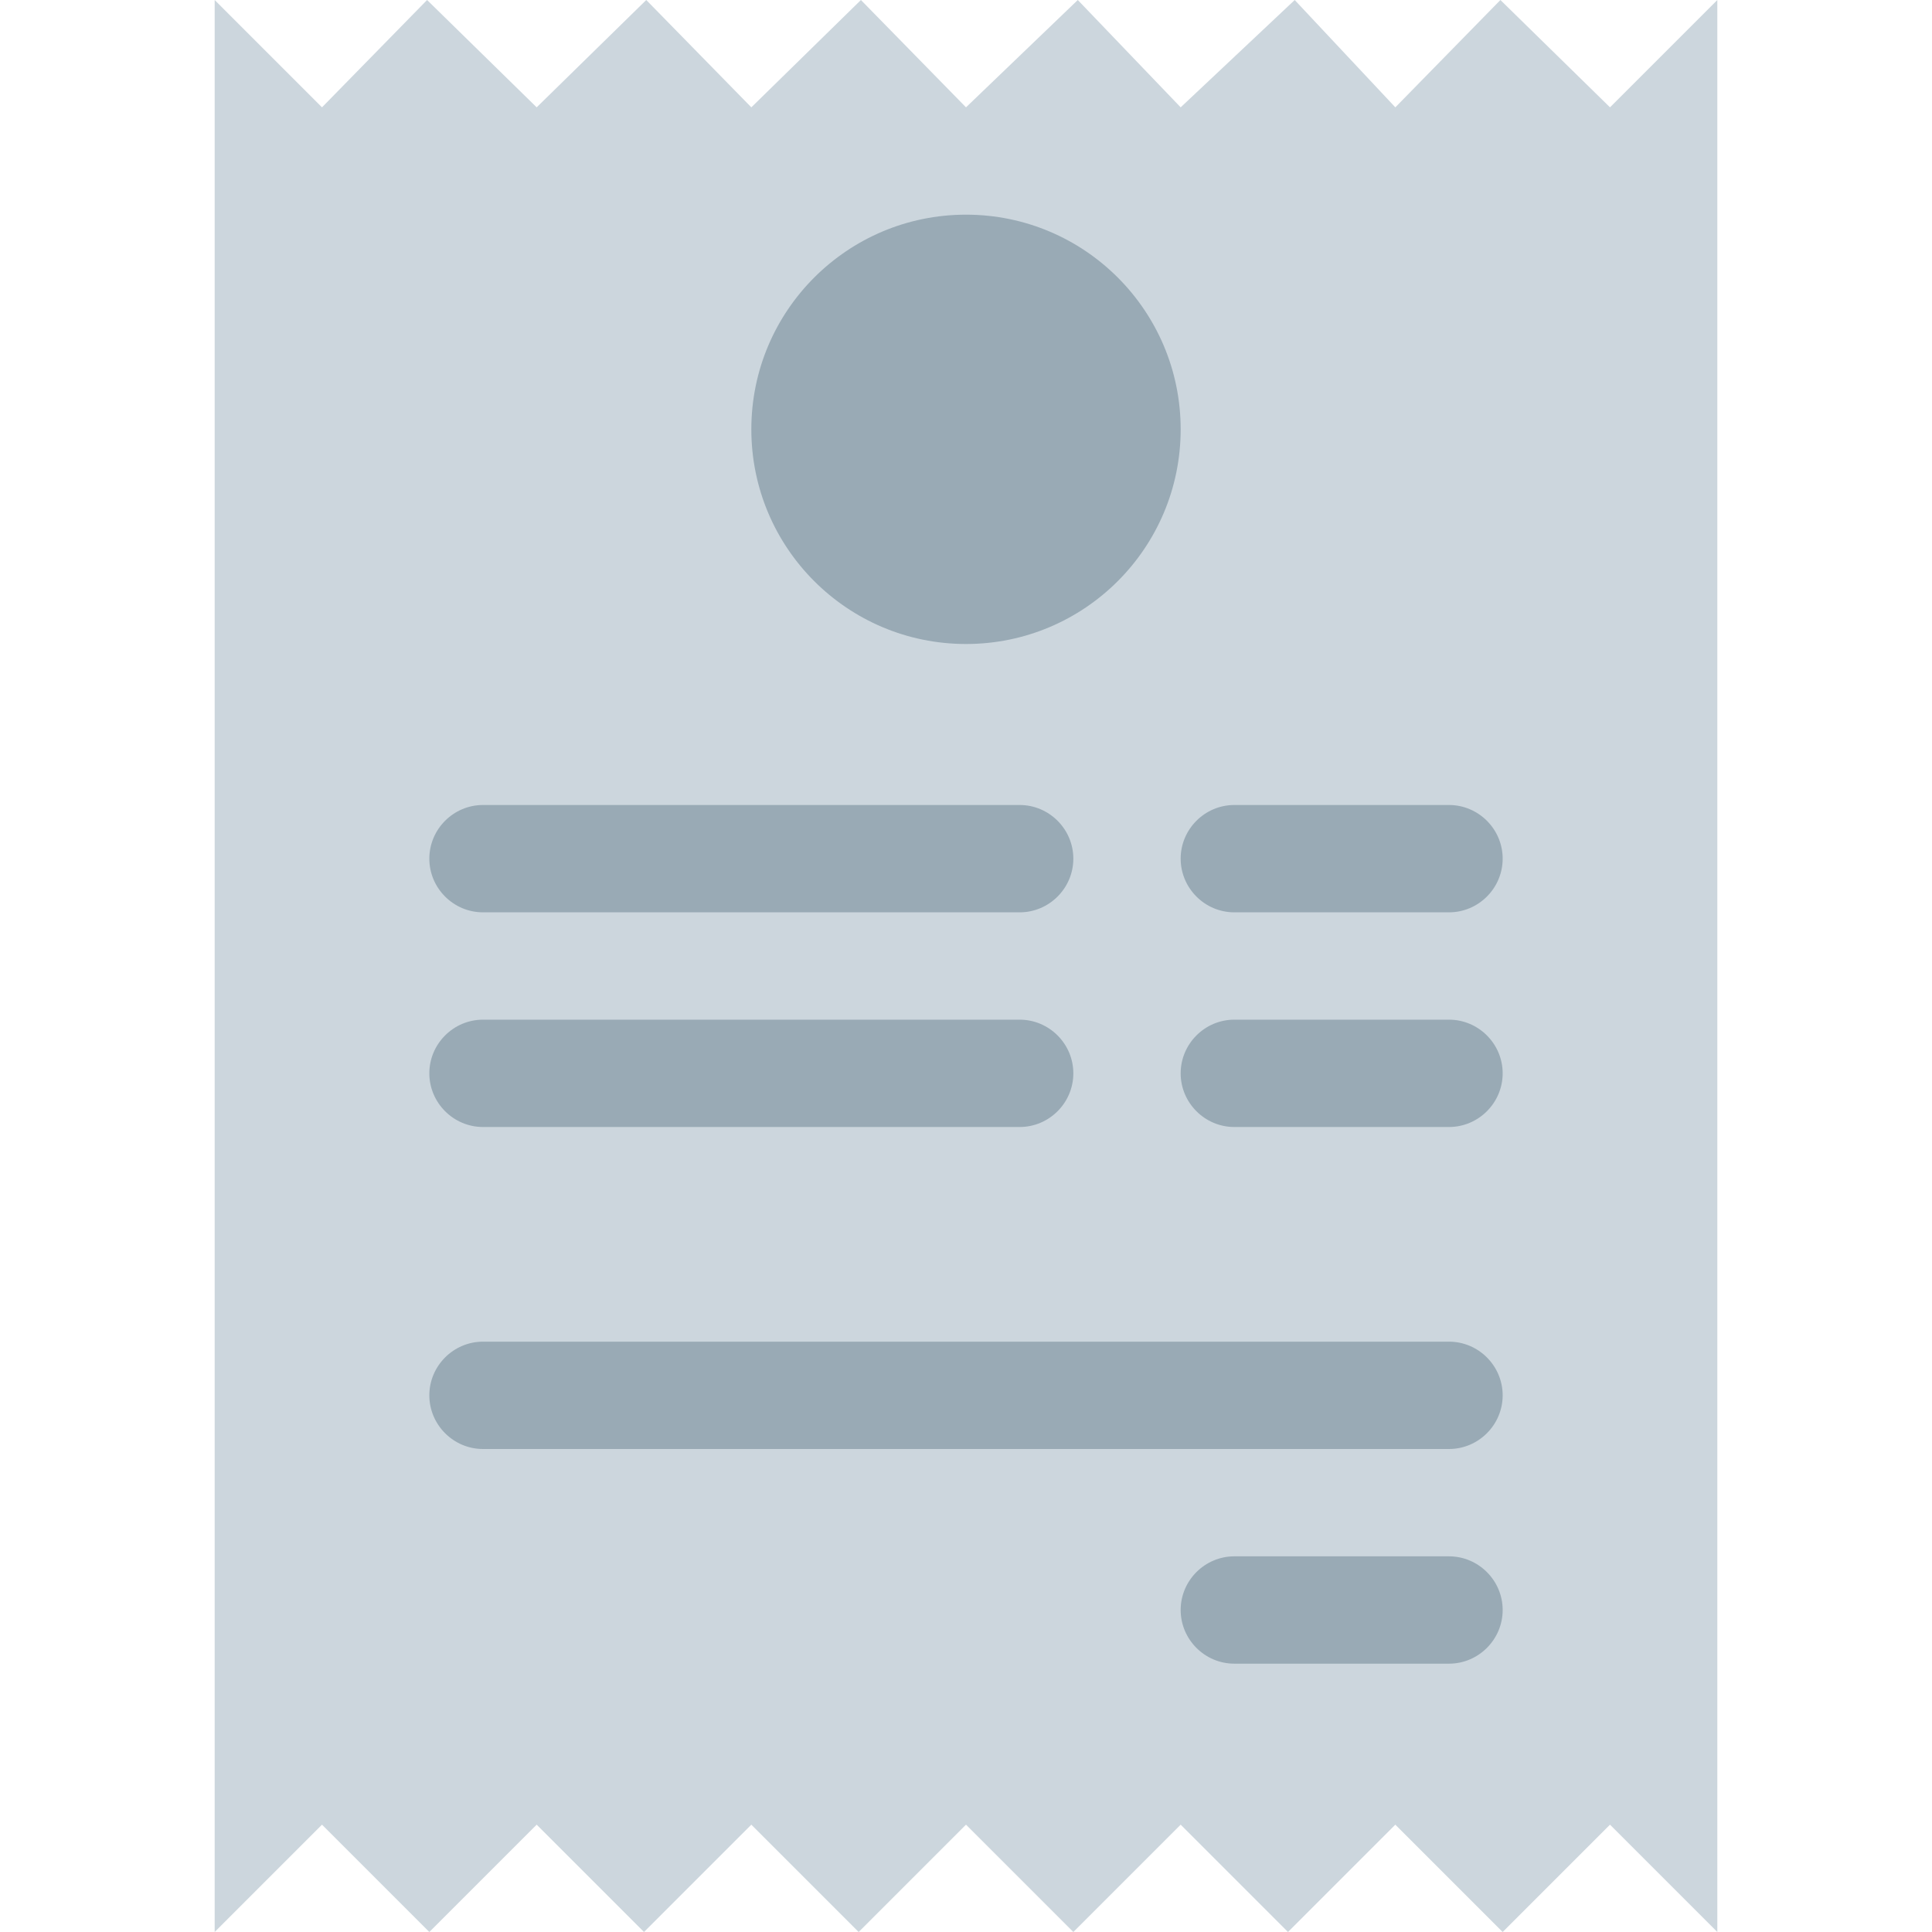
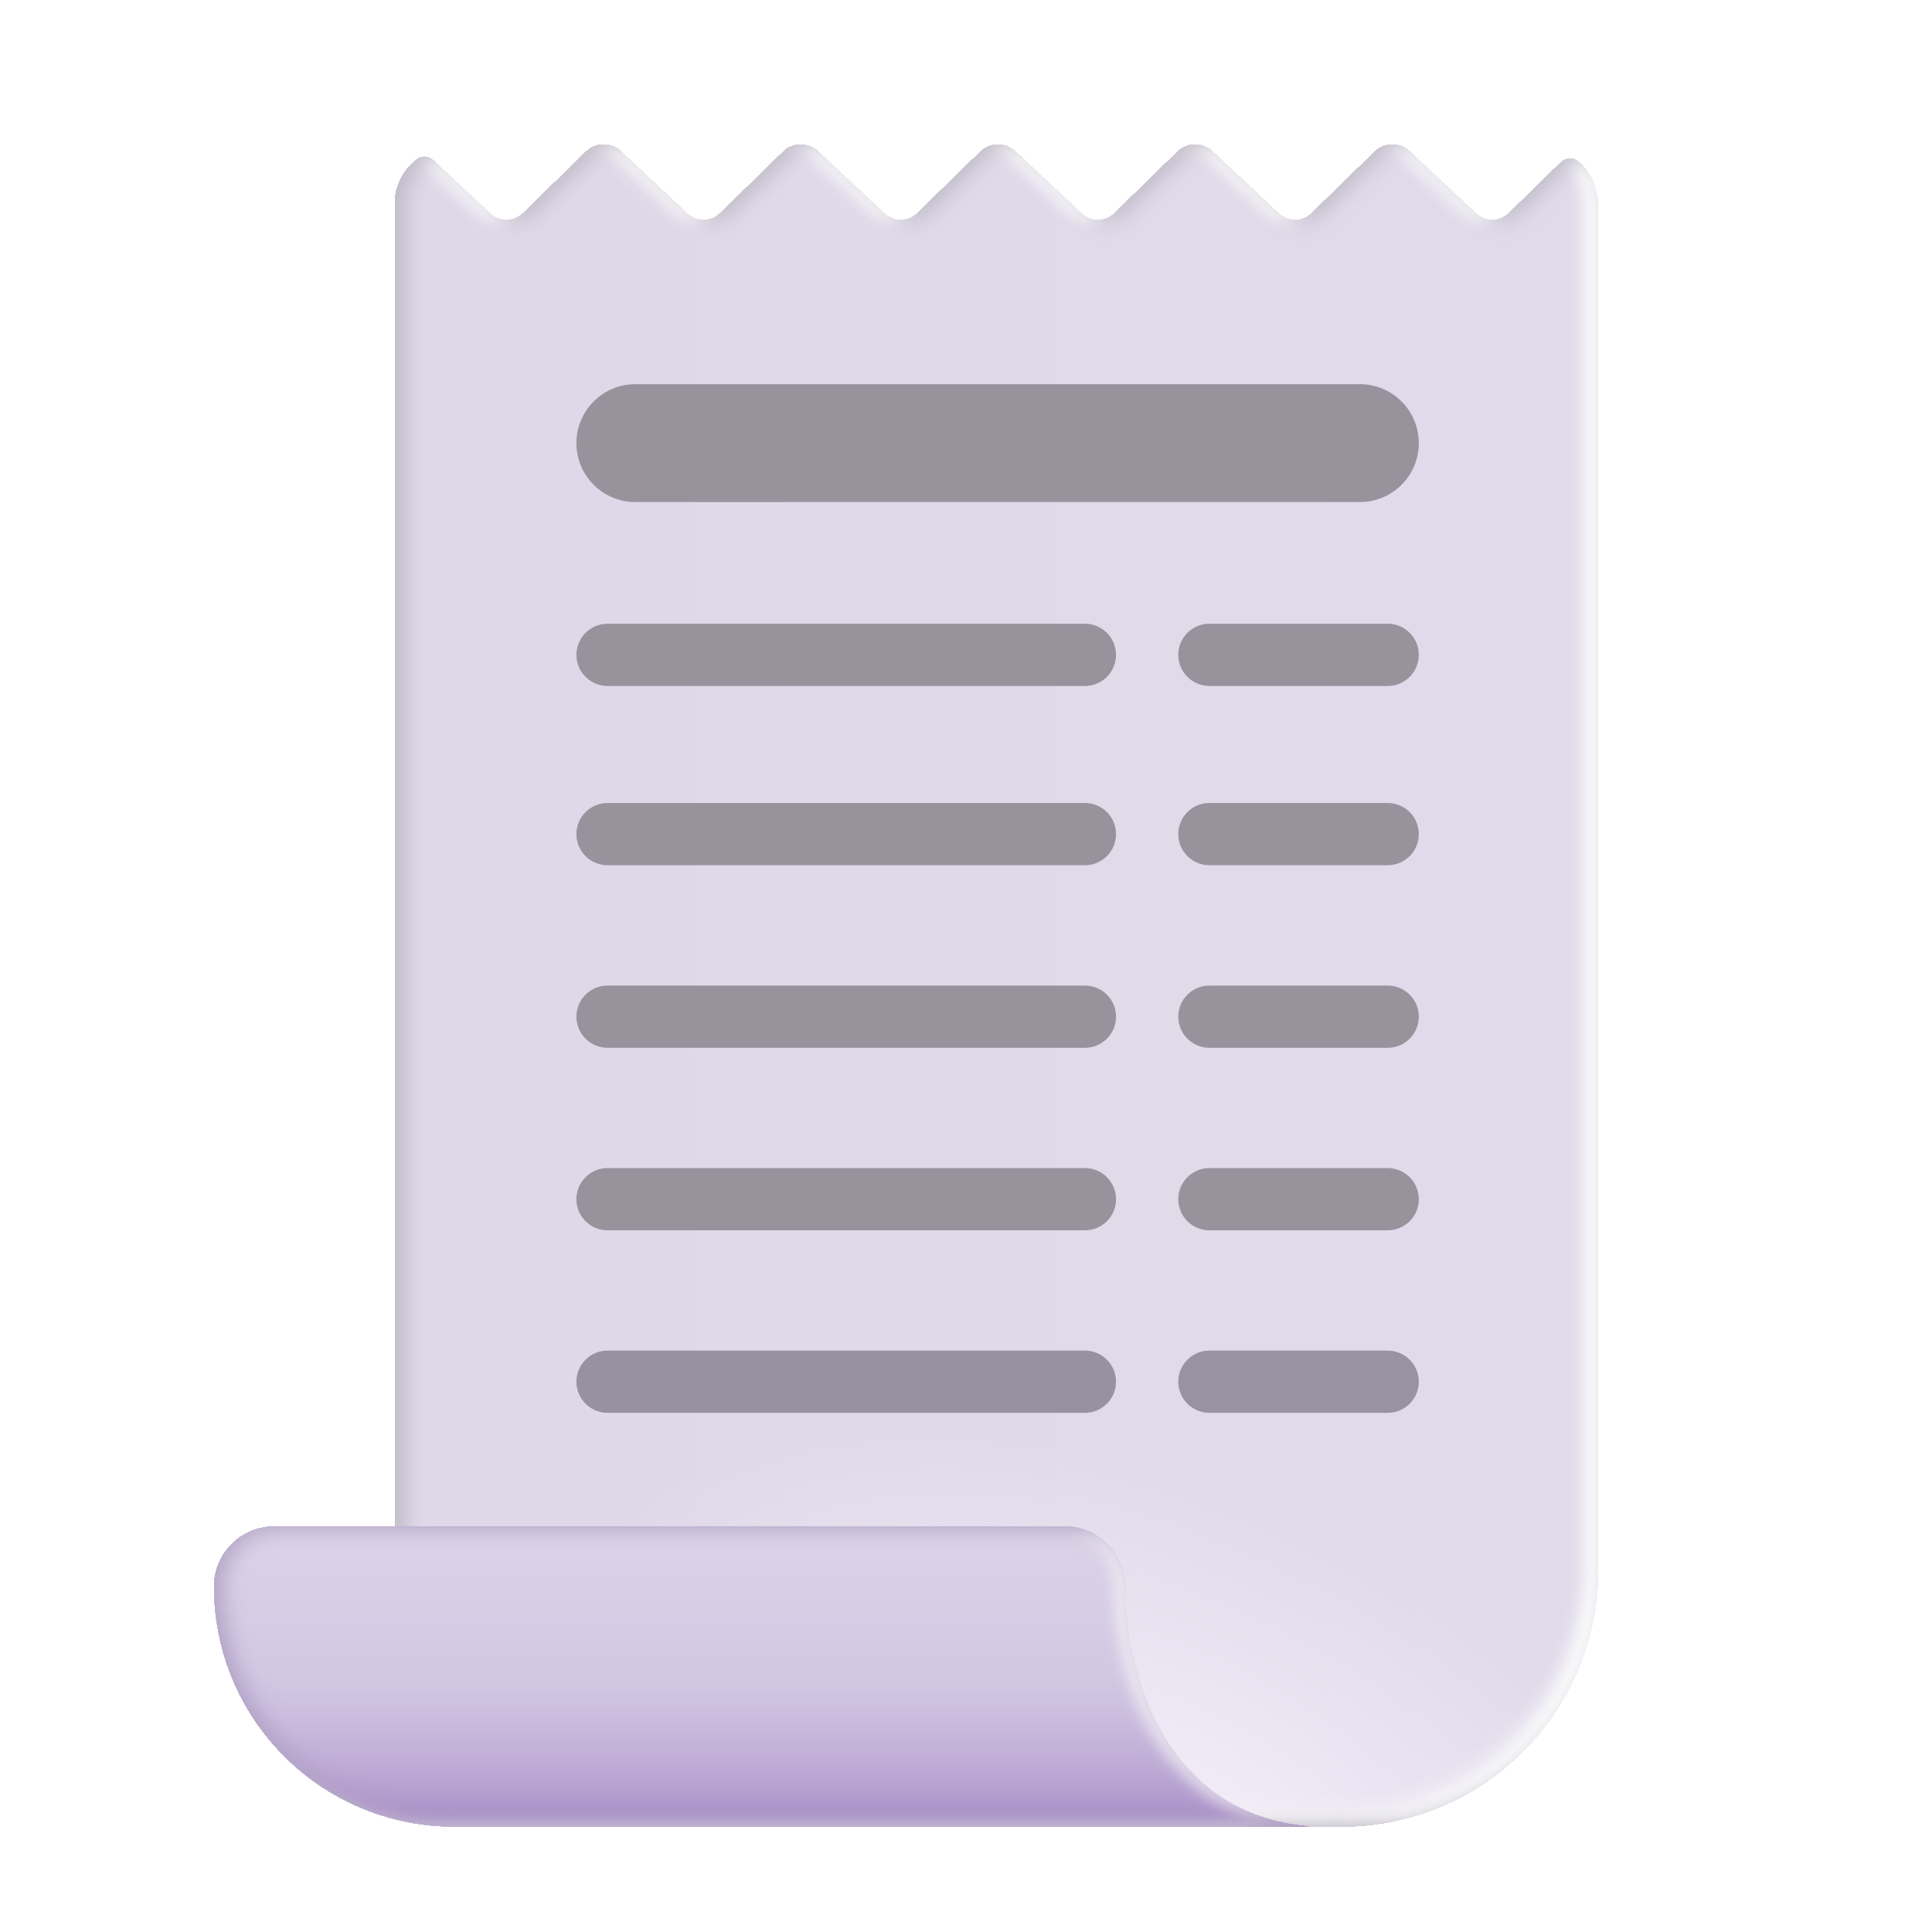
- <svg xmlns="http://www.w3.org/2000/svg" viewBox="0 0 36 36">
-   <path fill="#CCD6DD" d="m32 36-2-2-2 2-2-2-2 2-2-2-2 2-2-2-2 2-2-2-2 2-2-2-2 2-2-2-2 2V0l2 2 1.958-2L10 2l2.042-2L14 2l2.042-2L18 2l2.083-2L22 2l2.125-2L26 2l1.958-2L30 2l2-2z" />
-   <path fill="#99AAB5" d="M19 17H9c-.55 0-1-.45-1-1s.45-1 1-1h10c.55 0 1 .45 1 1s-.45 1-1 1zm8 0h-4c-.55 0-1-.45-1-1s.45-1 1-1h4c.55 0 1 .45 1 1s-.45 1-1 1zm-8 4H9c-.55 0-1-.45-1-1s.45-1 1-1h10c.55 0 1 .45 1 1s-.45 1-1 1zm8 0h-4c-.55 0-1-.45-1-1s.45-1 1-1h4c.55 0 1 .45 1 1s-.45 1-1 1zm0 6H9c-.55 0-1-.45-1-1s.45-1 1-1h18c.55 0 1 .45 1 1s-.45 1-1 1zm0 4h-4c-.55 0-1-.45-1-1s.45-1 1-1h4c.55 0 1 .45 1 1s-.45 1-1 1z" />
-   <circle cx="18" cy="8" r="4" fill="#99AAB5" />
+ <svg xmlns="http://www.w3.org/2000/svg" viewBox="0 0 32 32">
+   <g fill="none">
+     <g filter="url(#iHheYUb)">
+       <path fill="url(#inRnq3c)" d="M25.85 2.695c.077-.074.195-.095.277-.027c.173.142.342.393.342.792v22.543a4.25 4.25 0 0 1-4.25 4.25H7.437v-.828h-.89V3.258a.93.93 0 0 1 .376-.628c.08-.057.188-.036.26.032l.932.873a.4.4 0 0 0 .553-.006L9.71 2.512a.413.413 0 0 1 .571-.007l1.1 1.03a.4.4 0 0 0 .553-.006l1.042-1.017a.413.413 0 0 1 .571-.007l1.1 1.03a.4.4 0 0 0 .552-.006l1.043-1.017a.413.413 0 0 1 .57-.007l1.1 1.03a.4.4 0 0 0 .553-.006l1.042-1.017a.413.413 0 0 1 .571-.007l1.1 1.03a.4.4 0 0 0 .553-.006l1.042-1.017a.413.413 0 0 1 .571-.007l1.1 1.03a.4.4 0 0 0 .552-.006z" />
+       <path fill="url(#iYvA06v)" d="M25.85 2.695c.077-.074.195-.095.277-.027c.173.142.342.393.342.792v22.543a4.25 4.25 0 0 1-4.25 4.25H7.437v-.828h-.89V3.258a.93.93 0 0 1 .376-.628c.08-.057.188-.036.26.032l.932.873a.4.4 0 0 0 .553-.006L9.71 2.512a.413.413 0 0 1 .571-.007l1.1 1.03a.4.4 0 0 0 .553-.006l1.042-1.017a.413.413 0 0 1 .571-.007l1.1 1.03a.4.4 0 0 0 .552-.006l1.043-1.017a.413.413 0 0 1 .57-.007l1.1 1.03a.4.4 0 0 0 .553-.006l1.042-1.017a.413.413 0 0 1 .571-.007l1.1 1.03a.4.4 0 0 0 .553-.006l1.042-1.017a.413.413 0 0 1 .571-.007l1.1 1.03a.4.4 0 0 0 .552-.006z" />
+     </g>
+     <g filter="url(#iEIRE7c)">
+       <path fill="url(#iRYL5eQ)" d="M18.638 26.285a1 1 0 0 0-1-1H4.541a.994.994 0 0 0-.994.993a3.975 3.975 0 0 0 3.975 3.975h14.15c-2.396-.212-3.01-2.548-3.034-3.88z" />
+       <path fill="url(#iOGZw2C)" d="M18.638 26.285a1 1 0 0 0-1-1H4.541a.994.994 0 0 0-.994.993a3.975 3.975 0 0 0 3.975 3.975h14.15c-2.396-.212-3.01-2.548-3.034-3.88z" />
+     </g>
+     <rect width="13.953" height="1.953" x="9.547" y="6.363" fill="#97939D" rx=".977" />
+     <rect width="8.938" height="1.031" x="9.547" y="10.331" fill="#97939D" rx=".516" />
+     <rect width="8.938" height="1.031" x="9.547" y="13.3" fill="#97939D" rx=".516" />
+     <rect width="8.938" height="1.031" x="9.547" y="16.324" fill="#97939D" rx=".516" />
+     <rect width="8.938" height="1.031" x="9.547" y="19.347" fill="#97939D" rx=".516" />
+     <rect width="8.938" height="1.031" x="9.547" y="22.37" fill="#97929F" rx=".516" />
+     <rect width="3.984" height="1.031" x="19.516" y="13.3" fill="#97939D" rx=".516" />
+     <rect width="3.984" height="1.031" x="19.516" y="10.331" fill="#97939D" rx=".516" />
+     <rect width="3.984" height="1.031" x="19.516" y="16.324" fill="#97939D" rx=".516" />
+     <rect width="3.984" height="1.031" x="19.516" y="19.347" fill="#97939D" rx=".516" />
+     <rect width="3.984" height="1.031" x="19.516" y="22.37" fill="#9893A0" rx=".516" />
+     <defs>
+       <linearGradient id="inRnq3c" x1="8.5" x2="26.469" y1="17.003" y2="17.003" gradientUnits="userSpaceOnUse">
+         <stop stop-color="#DFD8E8" />
+         <stop offset="1" stop-color="#E0DBEA" />
+       </linearGradient>
+       <linearGradient id="iRYL5eQ" x1="12.609" x2="12.609" y1="25.285" y2="30.253" gradientUnits="userSpaceOnUse">
+         <stop stop-color="#DCD4E8" />
+         <stop offset="1" stop-color="#C9BADD" />
+       </linearGradient>
+       <linearGradient id="iOGZw2C" x1="15.25" x2="15.25" y1="30.253" y2="27.769" gradientUnits="userSpaceOnUse">
+         <stop stop-color="#A58BC5" />
+         <stop offset="1" stop-color="#C7B7DD" stop-opacity="0" />
+       </linearGradient>
+       <filter id="iHheYUb" width="20.222" height="28.009" x="6.397" y="2.244" color-interpolation-filters="sRGB" filterUnits="userSpaceOnUse">
+         <feFlood flood-opacity="0" result="BackgroundImageFix" />
+         <feBlend in="SourceGraphic" in2="BackgroundImageFix" result="shape" />
+         <feColorMatrix in="SourceAlpha" result="hardAlpha" values="0 0 0 0 0 0 0 0 0 0 0 0 0 0 0 0 0 0 127 0" />
+         <feOffset dx="-.15" dy="-.15" />
+         <feGaussianBlur stdDeviation=".175" />
+         <feComposite in2="hardAlpha" k2="-1" k3="1" operator="arithmetic" />
+         <feColorMatrix values="0 0 0 0 1 0 0 0 0 1 0 0 0 0 1 0 0 0 1 0" />
+         <feBlend in2="shape" result="effect1_innerShadow_18_21670" />
+         <feColorMatrix in="SourceAlpha" result="hardAlpha" values="0 0 0 0 0 0 0 0 0 0 0 0 0 0 0 0 0 0 127 0" />
+         <feOffset dx="-.15" />
+         <feGaussianBlur stdDeviation=".125" />
+         <feComposite in2="hardAlpha" k2="-1" k3="1" operator="arithmetic" />
+         <feColorMatrix values="0 0 0 0 1 0 0 0 0 1 0 0 0 0 1 0 0 0 1 0" />
+         <feBlend in2="effect1_innerShadow_18_21670" result="effect2_innerShadow_18_21670" />
+         <feColorMatrix in="SourceAlpha" result="hardAlpha" values="0 0 0 0 0 0 0 0 0 0 0 0 0 0 0 0 0 0 127 0" />
+         <feOffset dx=".15" />
+         <feGaussianBlur stdDeviation=".175" />
+         <feComposite in2="hardAlpha" k2="-1" k3="1" operator="arithmetic" />
+         <feColorMatrix values="0 0 0 0 0.733 0 0 0 0 0.714 0 0 0 0 0.765 0 0 0 1 0" />
+         <feBlend in2="effect2_innerShadow_18_21670" result="effect3_innerShadow_18_21670" />
+       </filter>
+       <filter id="iEIRE7c" width="18.375" height="4.969" x="3.397" y="25.285" color-interpolation-filters="sRGB" filterUnits="userSpaceOnUse">
+         <feFlood flood-opacity="0" result="BackgroundImageFix" />
+         <feBlend in="SourceGraphic" in2="BackgroundImageFix" result="shape" />
+         <feColorMatrix in="SourceAlpha" result="hardAlpha" values="0 0 0 0 0 0 0 0 0 0 0 0 0 0 0 0 0 0 127 0" />
+         <feOffset dx="-.15" />
+         <feGaussianBlur stdDeviation=".125" />
+         <feComposite in2="hardAlpha" k2="-1" k3="1" operator="arithmetic" />
+         <feColorMatrix values="0 0 0 0 1 0 0 0 0 1 0 0 0 0 1 0 0 0 1 0" />
+         <feBlend in2="shape" result="effect1_innerShadow_18_21670" />
+         <feColorMatrix in="SourceAlpha" result="hardAlpha" values="0 0 0 0 0 0 0 0 0 0 0 0 0 0 0 0 0 0 127 0" />
+         <feOffset dx=".1" />
+         <feGaussianBlur stdDeviation=".2" />
+         <feComposite in2="hardAlpha" k2="-1" k3="1" operator="arithmetic" />
+         <feColorMatrix values="0 0 0 0 0.667 0 0 0 0 0.6 0 0 0 0 0.749 0 0 0 1 0" />
+         <feBlend in2="effect1_innerShadow_18_21670" result="effect2_innerShadow_18_21670" />
+       </filter>
+       <radialGradient id="iYvA06v" cx="0" cy="0" r="1" gradientTransform="matrix(3.5 -6.0625 9.50597 5.48798 18.938 31.69)" gradientUnits="userSpaceOnUse">
+         <stop stop-color="#F9F3FE" />
+         <stop offset="1" stop-color="#F9F3FE" stop-opacity="0" />
+       </radialGradient>
+     </defs>
+   </g>
</svg>
